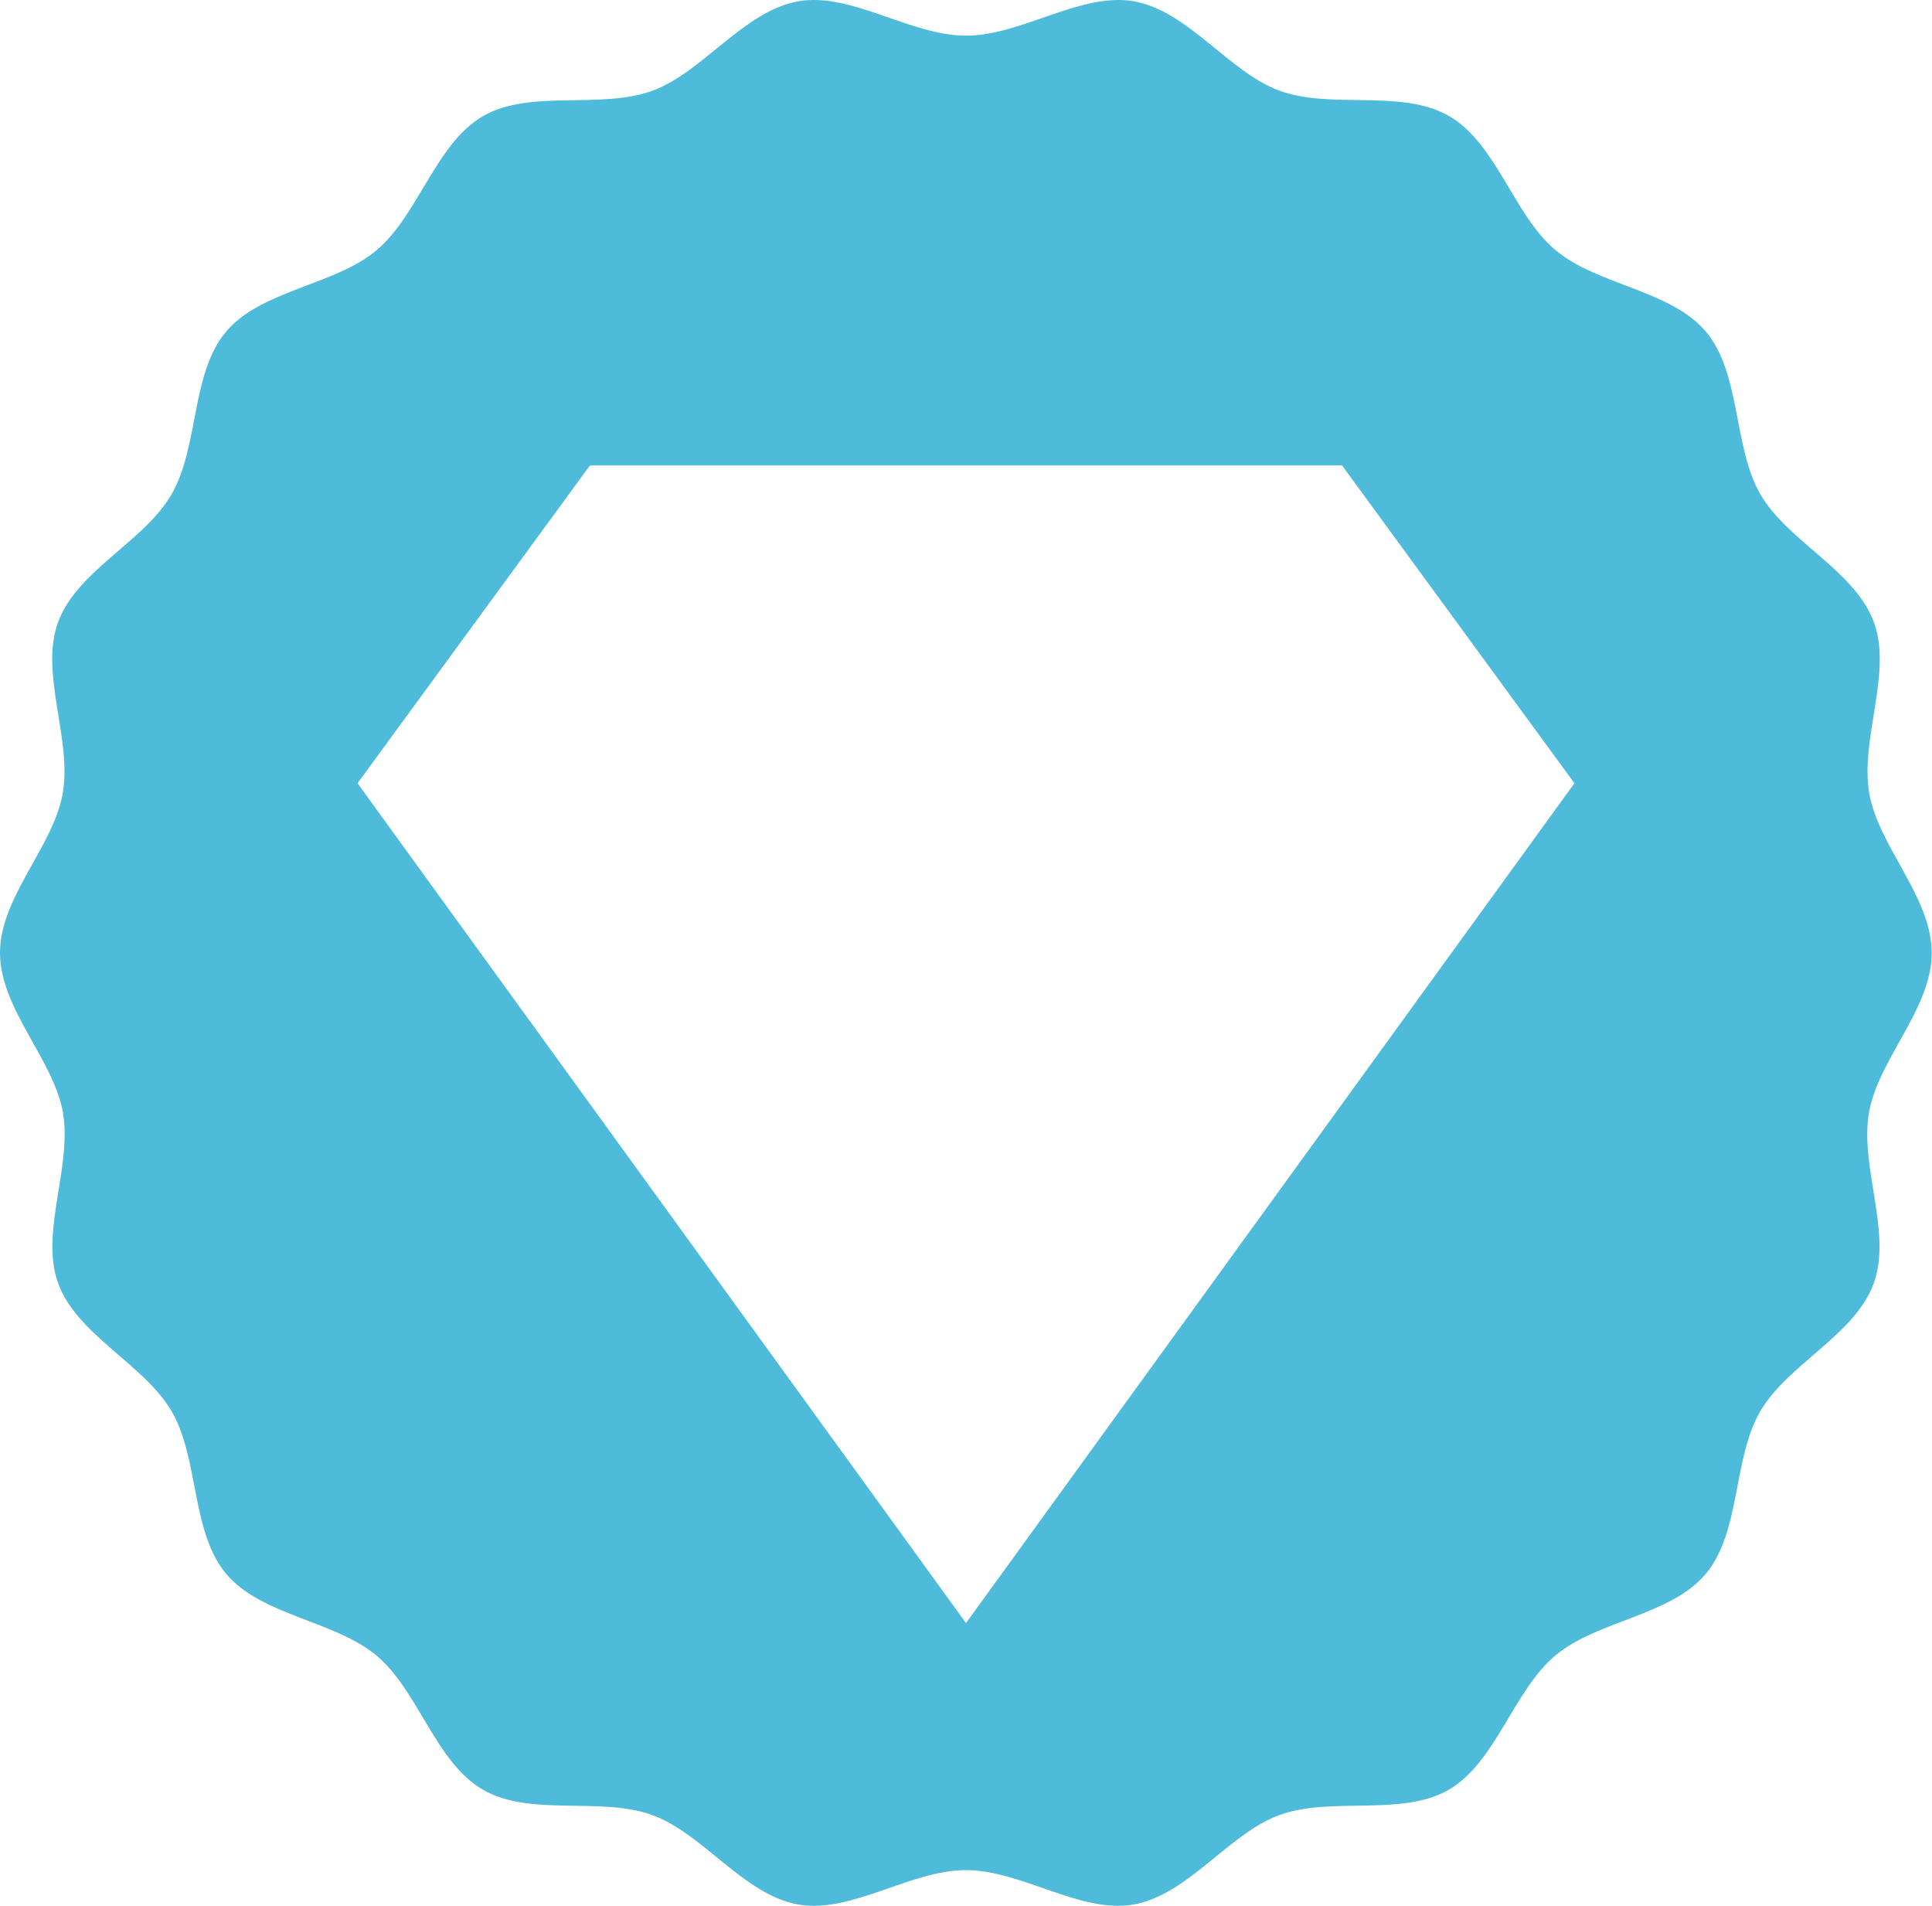
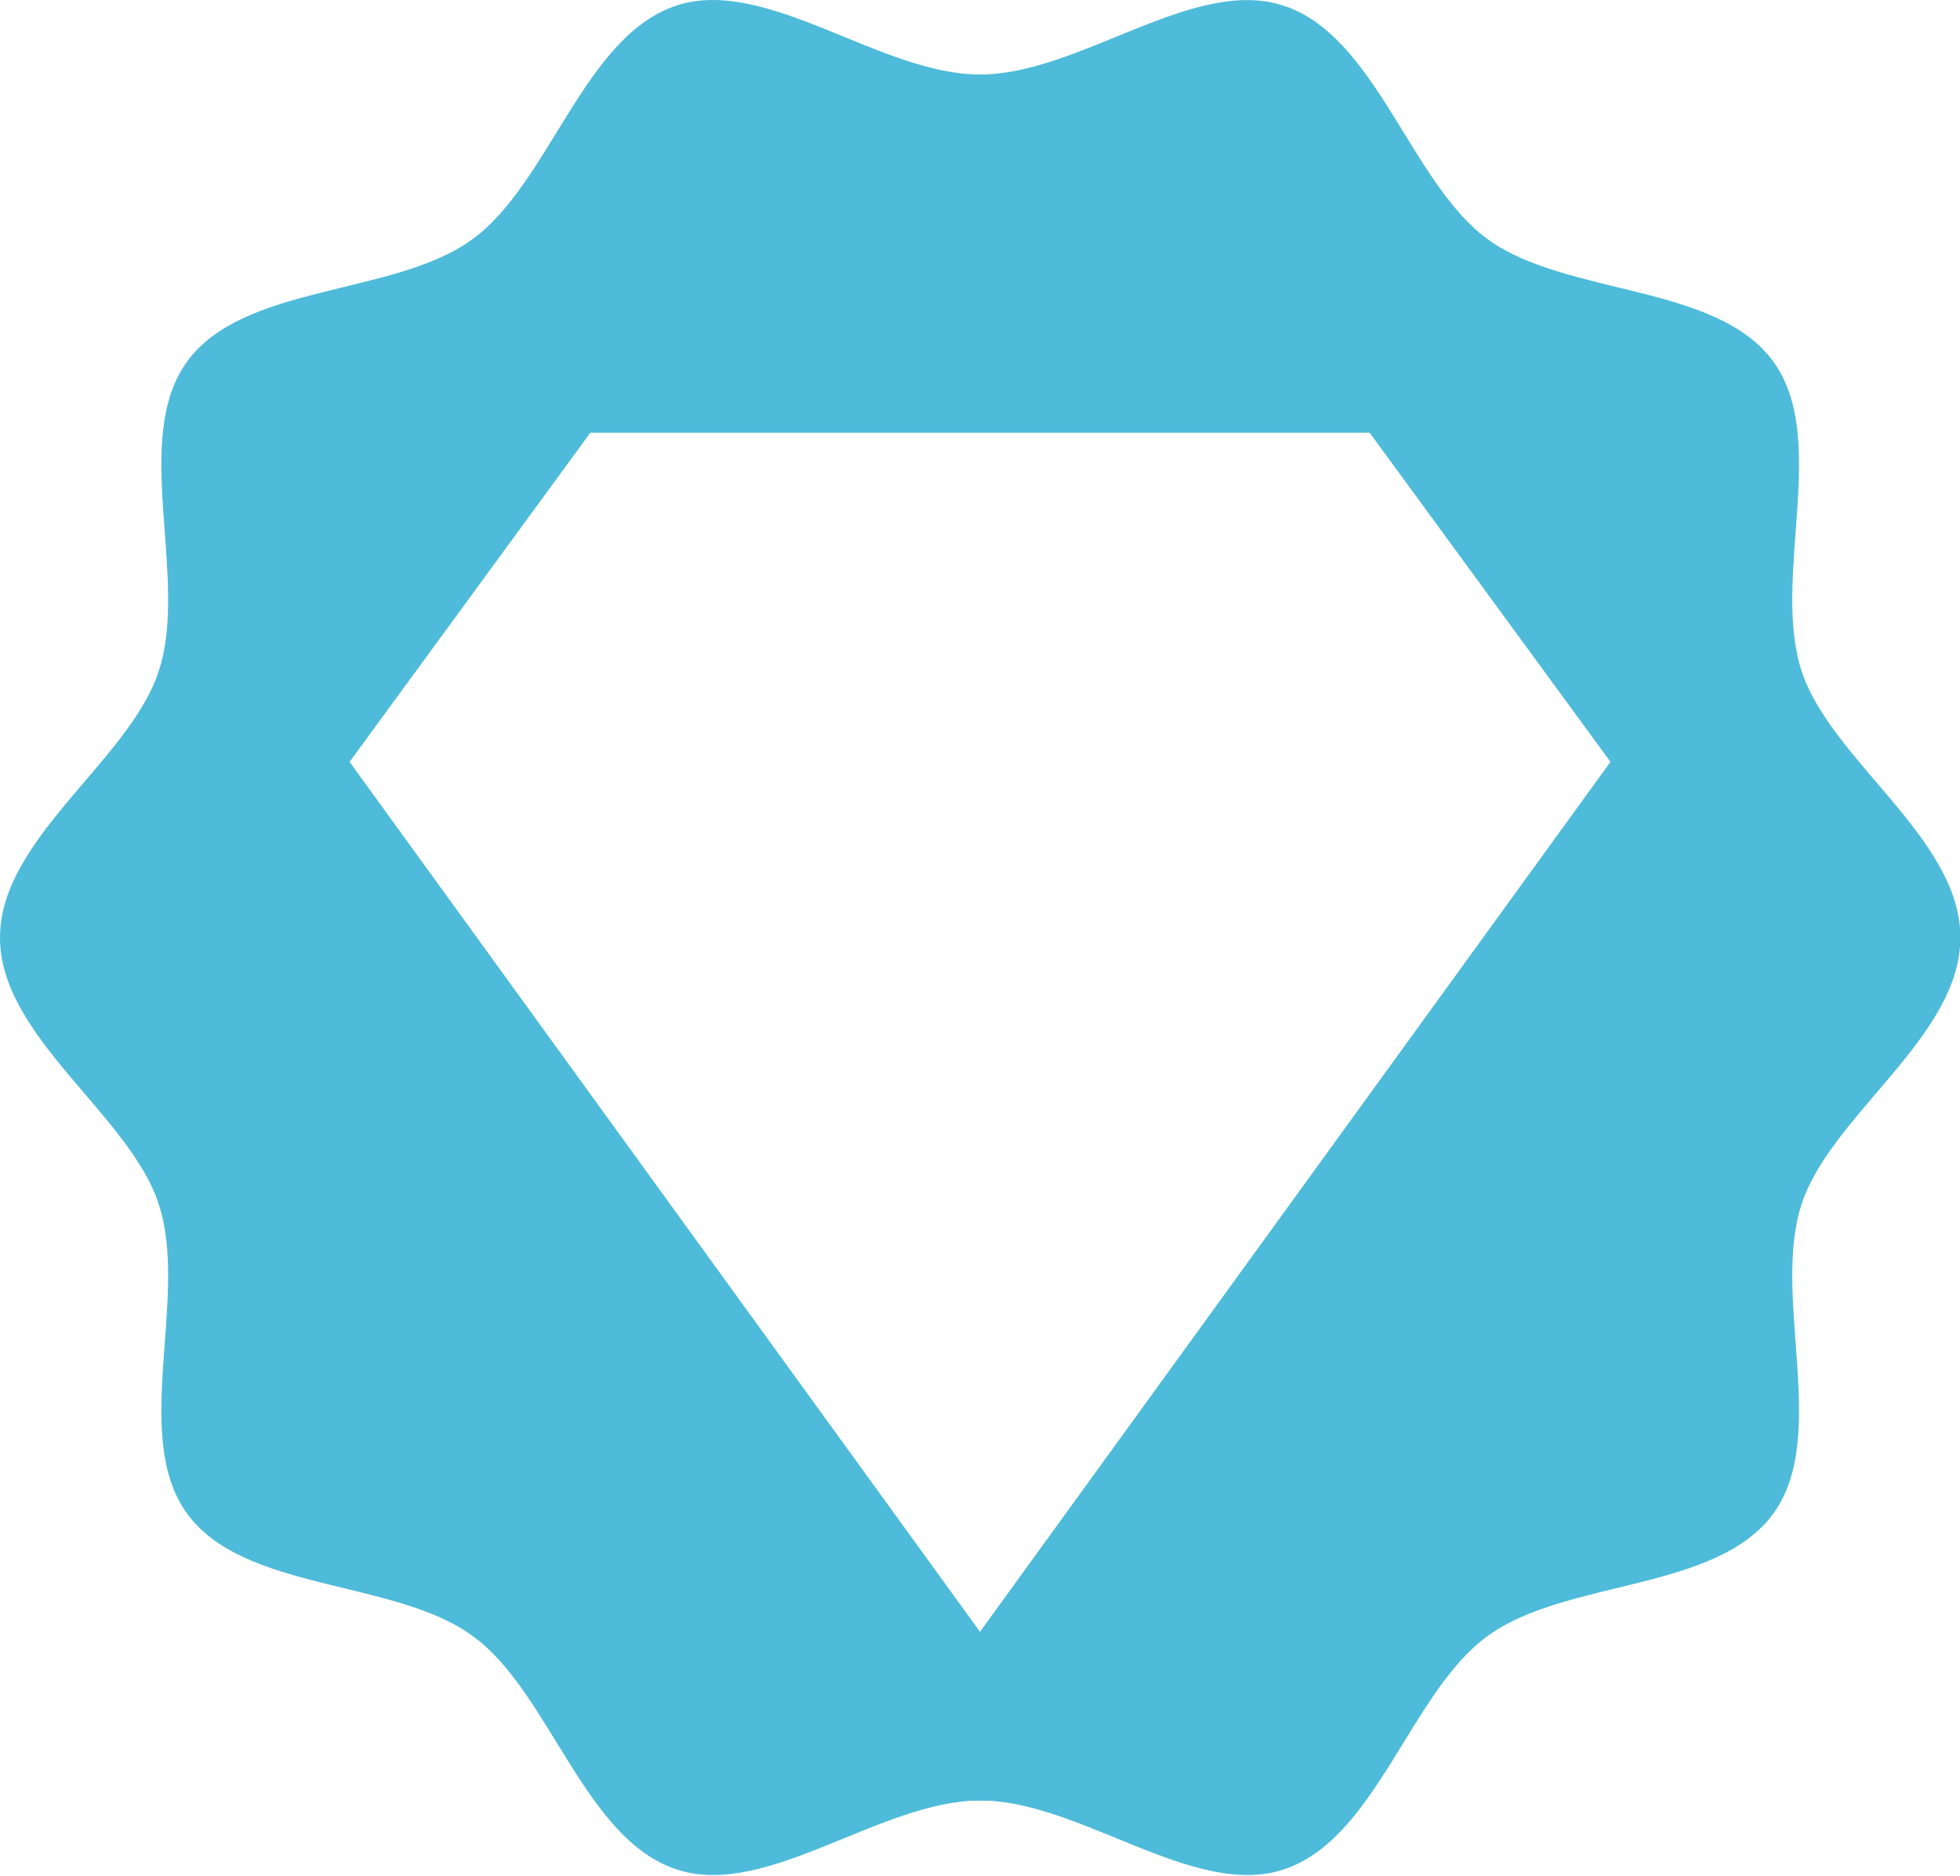
- <svg xmlns="http://www.w3.org/2000/svg" viewBox="0 0 553.28 545.7">
+ <svg xmlns="http://www.w3.org/2000/svg" viewBox="0 0 536.72 513.54">
  <defs>
    <style>.cls-1{fill:#4ebbda;}</style>
  </defs>
  <g id="Layer_2" data-name="Layer 2">
    <g id="Layer_1-2" data-name="Layer 1">
-       <path class="cls-1" d="M276.64,10.21c-16,0-32.83-12.5-48-9.84C213,3.11,201.38,20.67,186.79,26c-14.85,5.41-35-.55-48.49,7.26s-18.49,28.34-30.48,38.41S74.81,83,64.72,95,57,127.89,49.14,141.52,22,163.36,16.61,178.21c-5.31,14.59,4.08,33.37,1.34,49C15.28,242.43,0,256.87,0,272.84s15.28,30.42,18,45.63c2.74,15.64-6.65,34.43-1.34,49,5.41,14.85,24.72,23.19,32.53,36.69s5.51,34.51,15.58,46.49S95.8,464,107.82,474.05s16.85,30.53,30.48,38.41,33.64,1.85,48.49,7.26C201.38,525,213,542.59,228.6,545.33c15.21,2.66,32.07-9.85,48-9.85s32.83,12.51,48,9.85c15.64-2.74,27.22-20.3,41.81-25.62,14.85-5.4,35,.56,48.49-7.25s18.5-28.35,30.48-38.41,33-11.36,43.1-23.38,7.69-32.87,15.58-46.49,27.12-21.85,32.53-36.69c5.31-14.6-4.08-33.38-1.34-49,2.67-15.21,17.95-29.65,17.95-45.63S538,242.43,535.33,227.22c-2.74-15.64,6.65-34.42,1.33-49-5.4-14.85-24.71-23.19-32.53-36.69S498.63,107,488.56,95s-31.08-13.29-43.1-23.38S428.61,41.12,415,33.24,381.34,31.39,366.49,26C351.9,20.67,340.32,3.11,324.68.37,309.47-2.29,292.61,10.21,276.64,10.21Zm0,494c-13.29,0-25.1-15.05-37.76-17.26-13-2.28-29.25,7.79-41.39,3.37-12.35-4.5-18.3-22.69-29.53-29.19s-30.06-2.66-40-11-9.39-27.52-17.79-37.52-27.32-12.67-33.88-24,.59-29-3.91-41.34C67.93,335.06,51.06,326,48.78,313c-2.22-12.66,10.52-26.88,10.52-40.18s-12.74-27.51-10.52-40.17c2.28-13,19.15-22,23.57-34.18,4.5-12.35-2.58-30.1,3.91-41.34s25.51-14,33.88-24,7.8-29.11,17.8-37.51,28.68-4.48,40-11S185.14,59.9,197.5,55.4c12.14-4.42,28.37,5.65,41.38,3.37,12.66-2.21,24.47-17.27,37.76-17.27s25.1,15.06,37.76,17.27c13,2.28,29.24-7.79,41.38-3.37,12.36,4.5,18.31,22.69,29.54,29.19s30.05,2.66,40,11,9.39,27.51,17.79,37.51,27.32,12.68,33.88,24-.59,29,3.91,41.33c4.42,12.14,21.29,21.17,23.57,34.18,2.22,12.66-10.52,26.88-10.52,40.17S506.72,300.36,504.5,313c-2.28,13-19.15,22-23.57,34.18-4.5,12.36,2.59,30.11-3.91,41.34s-25.5,14-33.88,24-7.79,29.12-17.79,37.52-28.69,4.48-40,11-17.18,24.69-29.54,29.19c-12.13,4.42-28.37-5.65-41.38-3.37C301.74,489.14,289.93,504.19,276.64,504.19Z" />
-       <path class="cls-1" d="M276.64,34.27c-131.76,0-238.58,106.82-238.58,238.58S144.88,511.43,276.64,511.43,515.22,404.61,515.22,272.85,408.4,34.27,276.64,34.27Zm0,430.47h0v0l0,0L102.39,224.27l66.56-91H384.33l66.55,91Z" />
+       <g id="Layer_2-2" data-name="Layer 2">
+         <g id="Layer_1-2-2" data-name="Layer 1-2">
+           <path class="cls-1" d="M268.36,20.41C137.83,20.41,32,126.23,32,256.77S137.83,493.13,268.36,493.13,504.72,387.3,504.72,256.77,398.89,20.41,268.36,20.41Zm0,426.46h0L95.73,208.64l65.94-90.15H375.05L441,208.64Z" />
+         </g>
+       </g>
+       <path class="cls-1" d="M268.36,20.41c-27.22,0-58.38-26.91-83-18.93-25.45,8.26-34.78,48.62-56,64.05C108,81.1,66.82,77.61,51.24,99c-15.42,21.2.53,59.24-7.73,84.7C35.53,208.27,0,229.55,0,256.77s35.53,48.5,43.51,73.06c8.26,25.46-7.69,63.5,7.73,84.69C66.82,435.93,108,432.43,129.44,448c21.19,15.42,30.52,55.78,56,64,24.57,8,55.73-18.93,83-18.93s58.38,26.91,82.95,18.93c25.45-8.27,34.78-48.63,56-64,21.41-15.58,62.62-12.08,78.2-33.49,15.42-21.19-.53-59.23,7.73-84.69,8-24.56,43.51-45.84,43.51-73.06s-35.53-48.5-43.51-73.06c-8.26-25.46,7.69-63.5-7.73-84.7-15.58-21.4-56.79-17.91-78.2-33.48-21.19-15.43-30.52-55.78-56-64C326.74-6.5,295.58,20.41,268.36,20.41Zm.36,469.85c-23.4,0-41-34.93-62.12-41.78-21.89-7.11-56.6,10.56-74.82-2.7-18.4-13.39-12.26-52-25.65-70.36-13.26-18.22-51.91-24.22-59-46.11-6.85-21.12,20.66-48.6,20.66-72s-27.51-50.88-20.66-72c7.11-21.89,45.76-27.89,59-46.11,13.39-18.4,7.25-57,25.65-70.36,18.22-13.26,52.93,4.41,74.82-2.7,21.12-6.86,38.72-41.78,62.12-41.78s41,34.92,62.12,41.78c21.89,7.11,56.6-10.56,74.82,2.7,18.4,13.39,12.26,52,25.65,70.36,13.26,18.21,51.91,24.22,59,46.11,6.85,21.12-20.66,48.59-20.66,72s27.51,50.88,20.66,72c-7.11,21.89-45.76,27.89-59,46.11-13.39,18.4-7.25,57-25.65,70.36-18.22,13.26-52.93-4.41-74.82,2.7C309.72,455.33,292.12,490.26,268.72,490.26Z" />
    </g>
  </g>
</svg>
